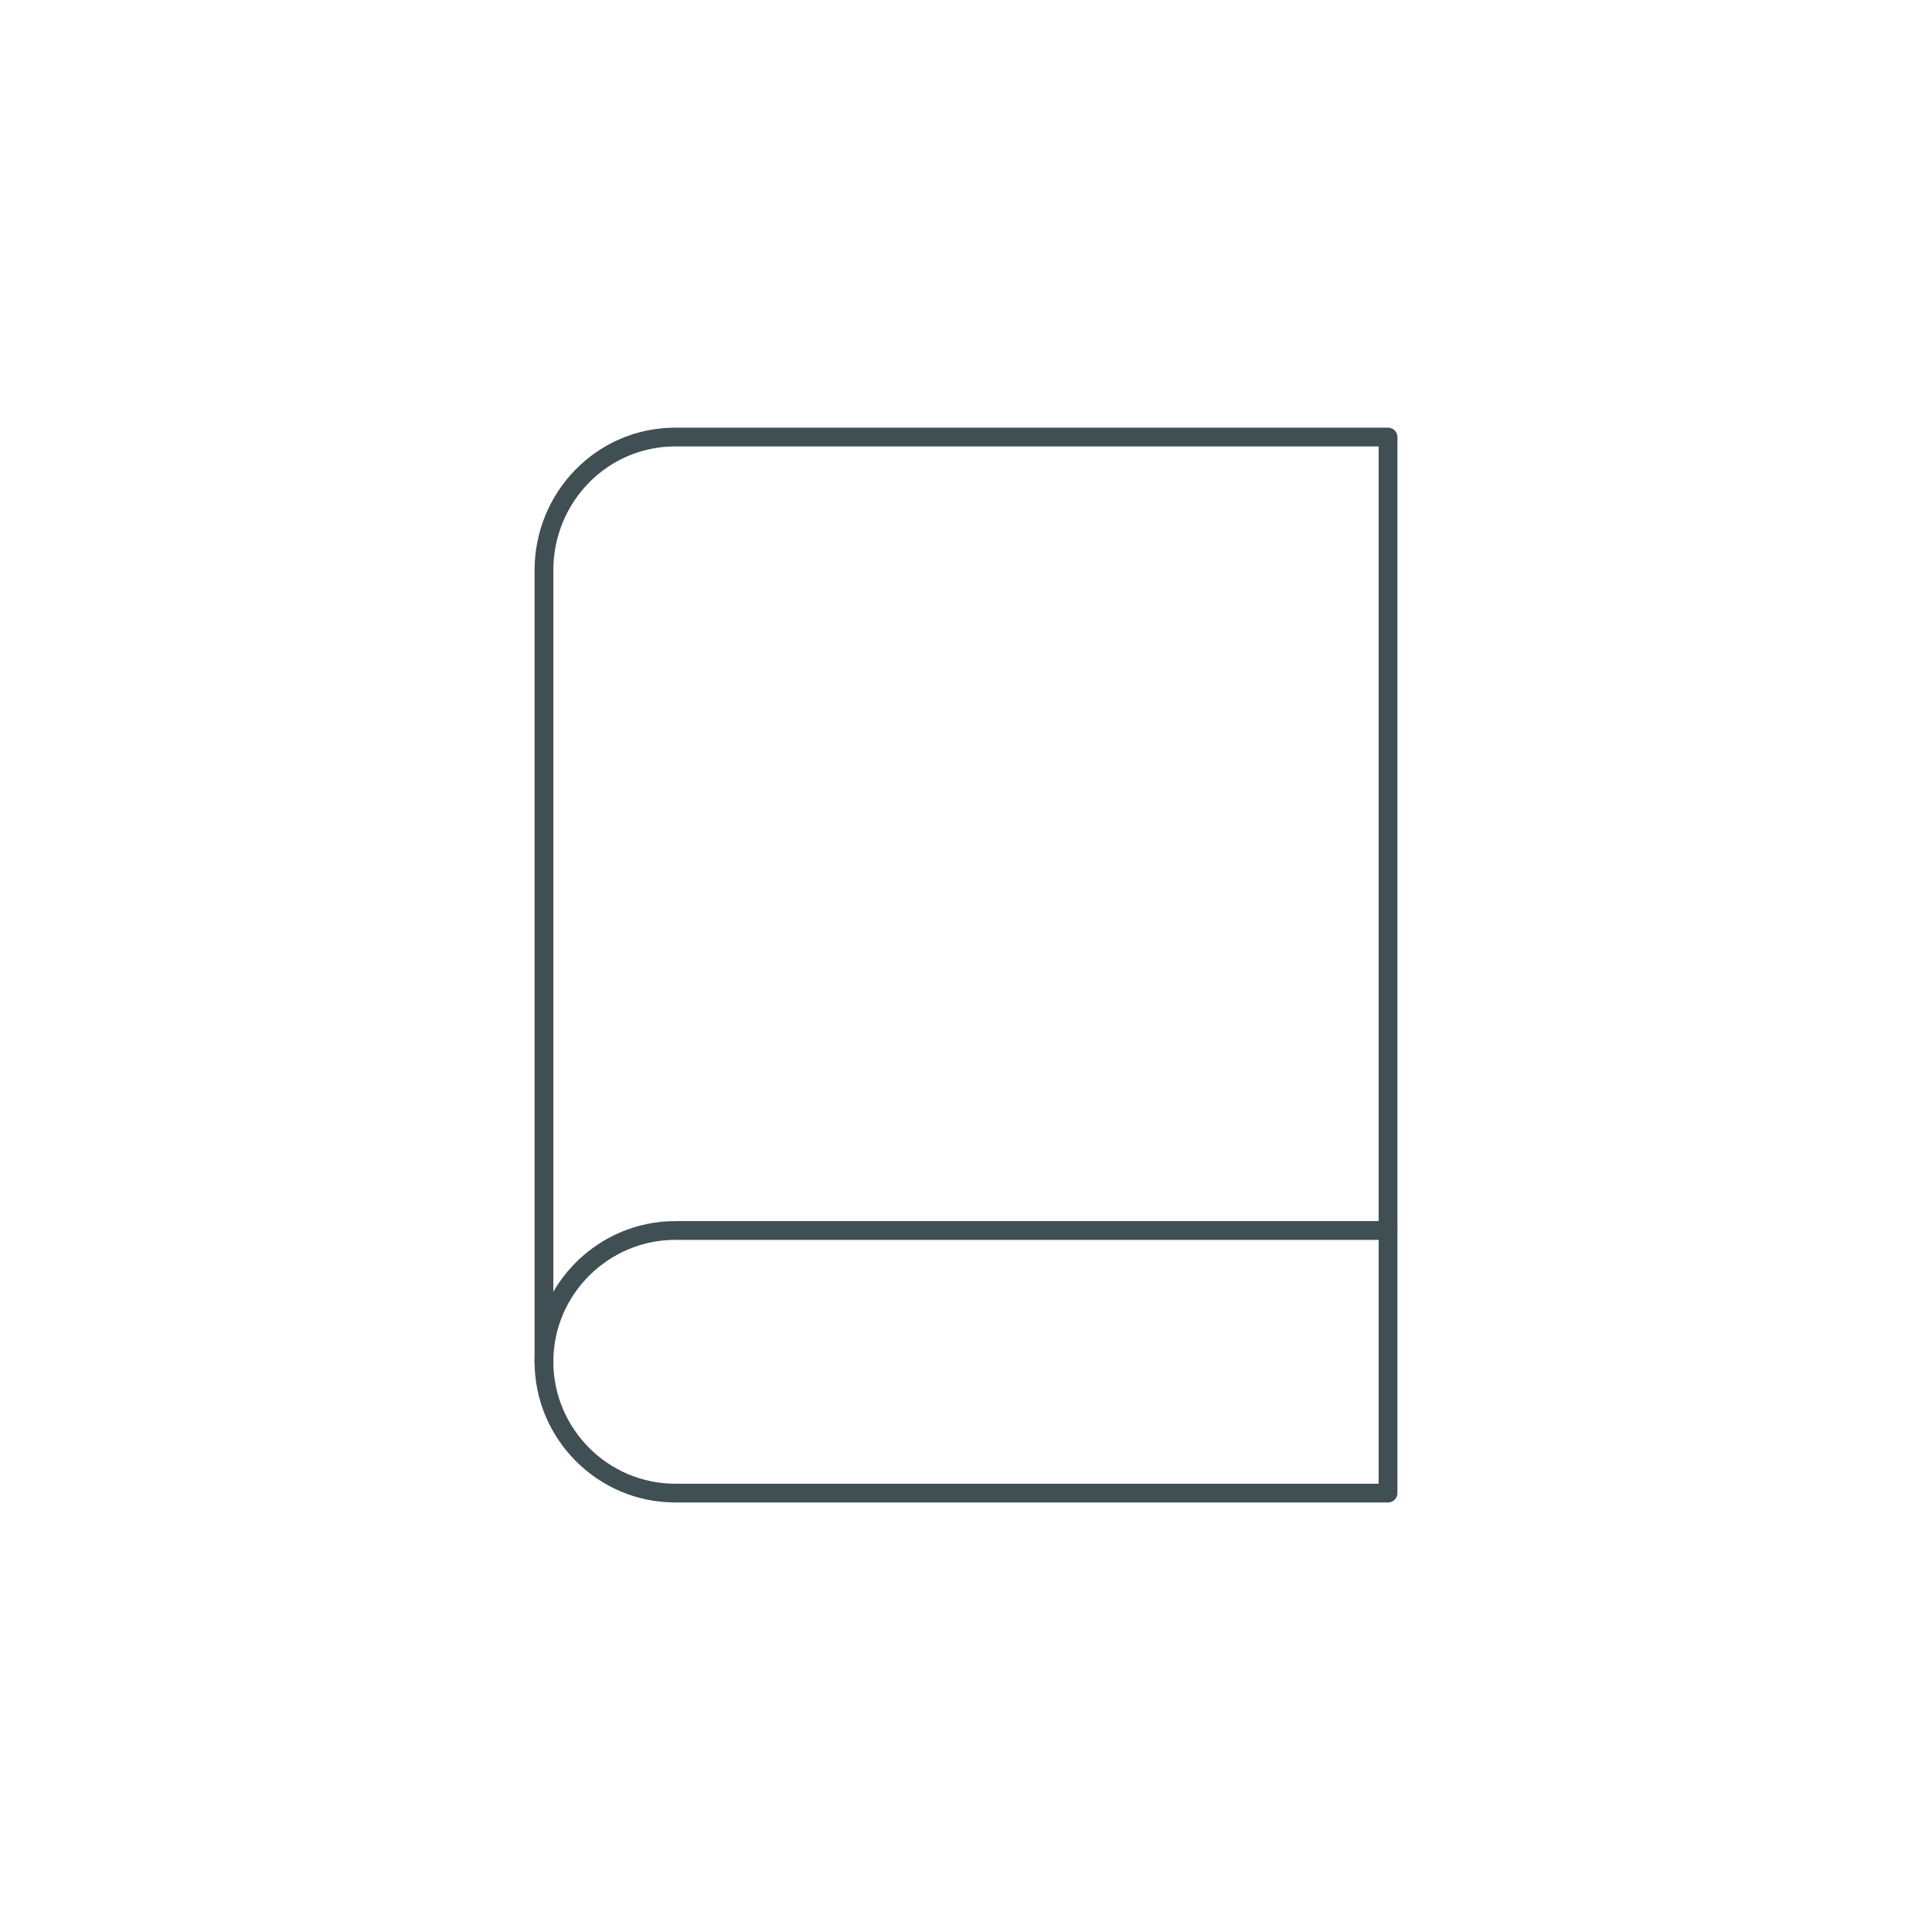
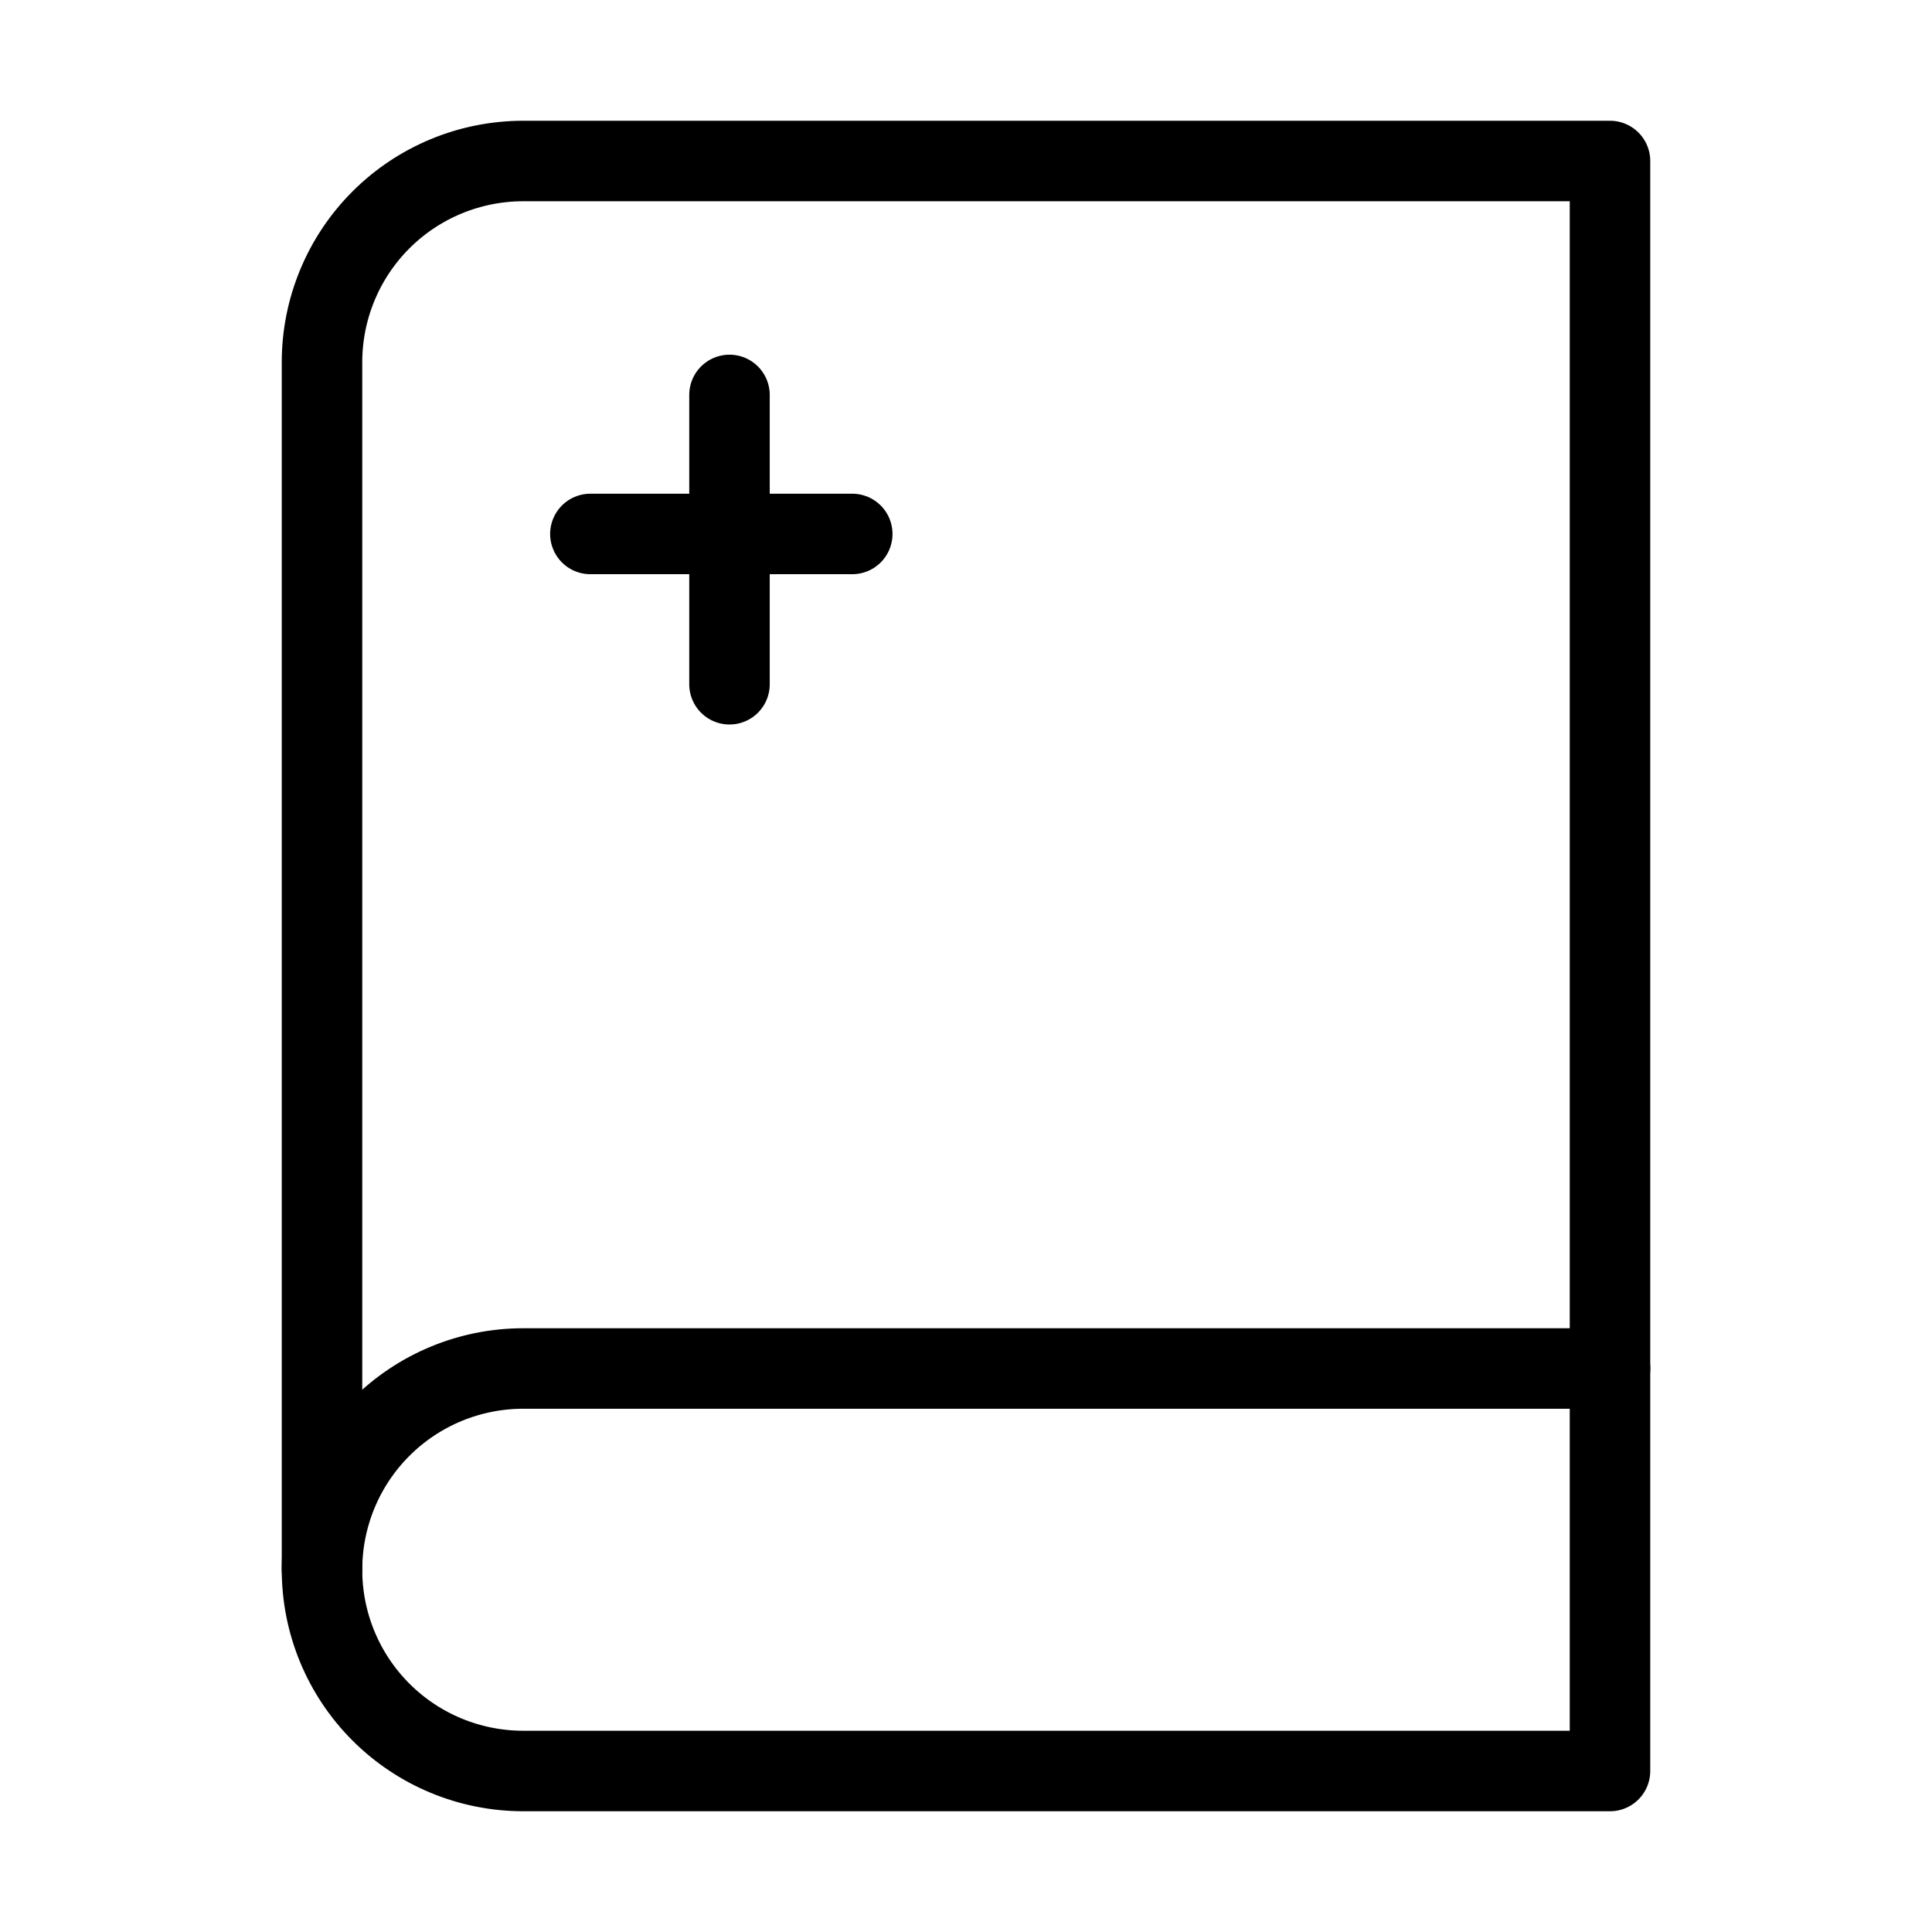
- <svg xmlns="http://www.w3.org/2000/svg" version="1.1" id="Layer_1" x="0px" y="0px" viewBox="0 0 103 103" style="enable-background:new 0 0 103 103;" xml:space="preserve">
-   <style type="text/css">
- 	.st0{fill:#DDECEA;}
- 	.st1{fill:#F4C67D;}
- 	.st2{fill:none;stroke:#404F54;stroke-linecap:round;stroke-linejoin:round;}
- 	.st3{fill:none;stroke:#404F54;stroke-miterlimit:10;}
- 	.st4{fill:none;stroke:#000000;stroke-linecap:round;stroke-linejoin:round;}
- 	.st5{fill:#6D6E71;stroke:#6D6E71;stroke-width:0.5;stroke-miterlimit:10;}
- 	.st6{fill:none;stroke:#6D6E71;stroke-width:2;stroke-miterlimit:10;}
- 	.st7{fill:#6D6E71;}
- 	.st8{fill:#6D6E71;stroke:#6D6E71;stroke-width:2;stroke-miterlimit:10;}
- 	.st9{fill:none;stroke:#000000;stroke-width:2;stroke-linecap:round;stroke-linejoin:round;}
- 	.st10{fill:none;stroke:#6D6E71;stroke-miterlimit:10;}
- 	.st11{fill:#6D6E71;stroke:#6D6E71;stroke-miterlimit:10;}
- 	.st12{fill:#6D6E71;stroke:#6D6E71;stroke-width:0.25;stroke-miterlimit:10;}
- 	.st13{fill:#404F54;}
- 	.st14{fill:none;stroke:#404F54;stroke-width:3;stroke-linecap:round;stroke-linejoin:round;}
- </style>
-   <g>
-     <path class="st2" d="M29,72.6c0-3.9,3.2-7,7-7h38" />
-     <path class="st2" d="M36,23.3h38v56.3H36c-3.9,0-7-3.2-7-7V30.4C29,26.5,32.1,23.3,36,23.3z" />
-   </g>
+ <svg xmlns="http://www.w3.org/2000/svg" width="24" height="24" viewBox="0 0 24 24" fill="none">
+   <rect width="24" height="24" />
+   <path d="M4 19.5C4 18.837 4.263 18.201 4.732 17.732C5.201 17.263 5.837 17 6.5 17H20" stroke="currentColor" stroke-linecap="round" stroke-linejoin="round" />
+   <path d="M6.5 2H20V22H6.5C5.837 22 5.201 21.737 4.732 21.268C4.263 20.799 4 20.163 4 19.5V4.5C4 3.837 4.263 3.201 4.732 2.732C5.201 2.263 5.837 2 6.5 2V2Z" stroke="currentColor" stroke-linecap="round" stroke-linejoin="round" />
+   <path d="M9.062 4.906V8.5M7.334 6.633L10.587 6.633" stroke="currentColor" stroke-linecap="round" stroke-linejoin="round" />
</svg>
